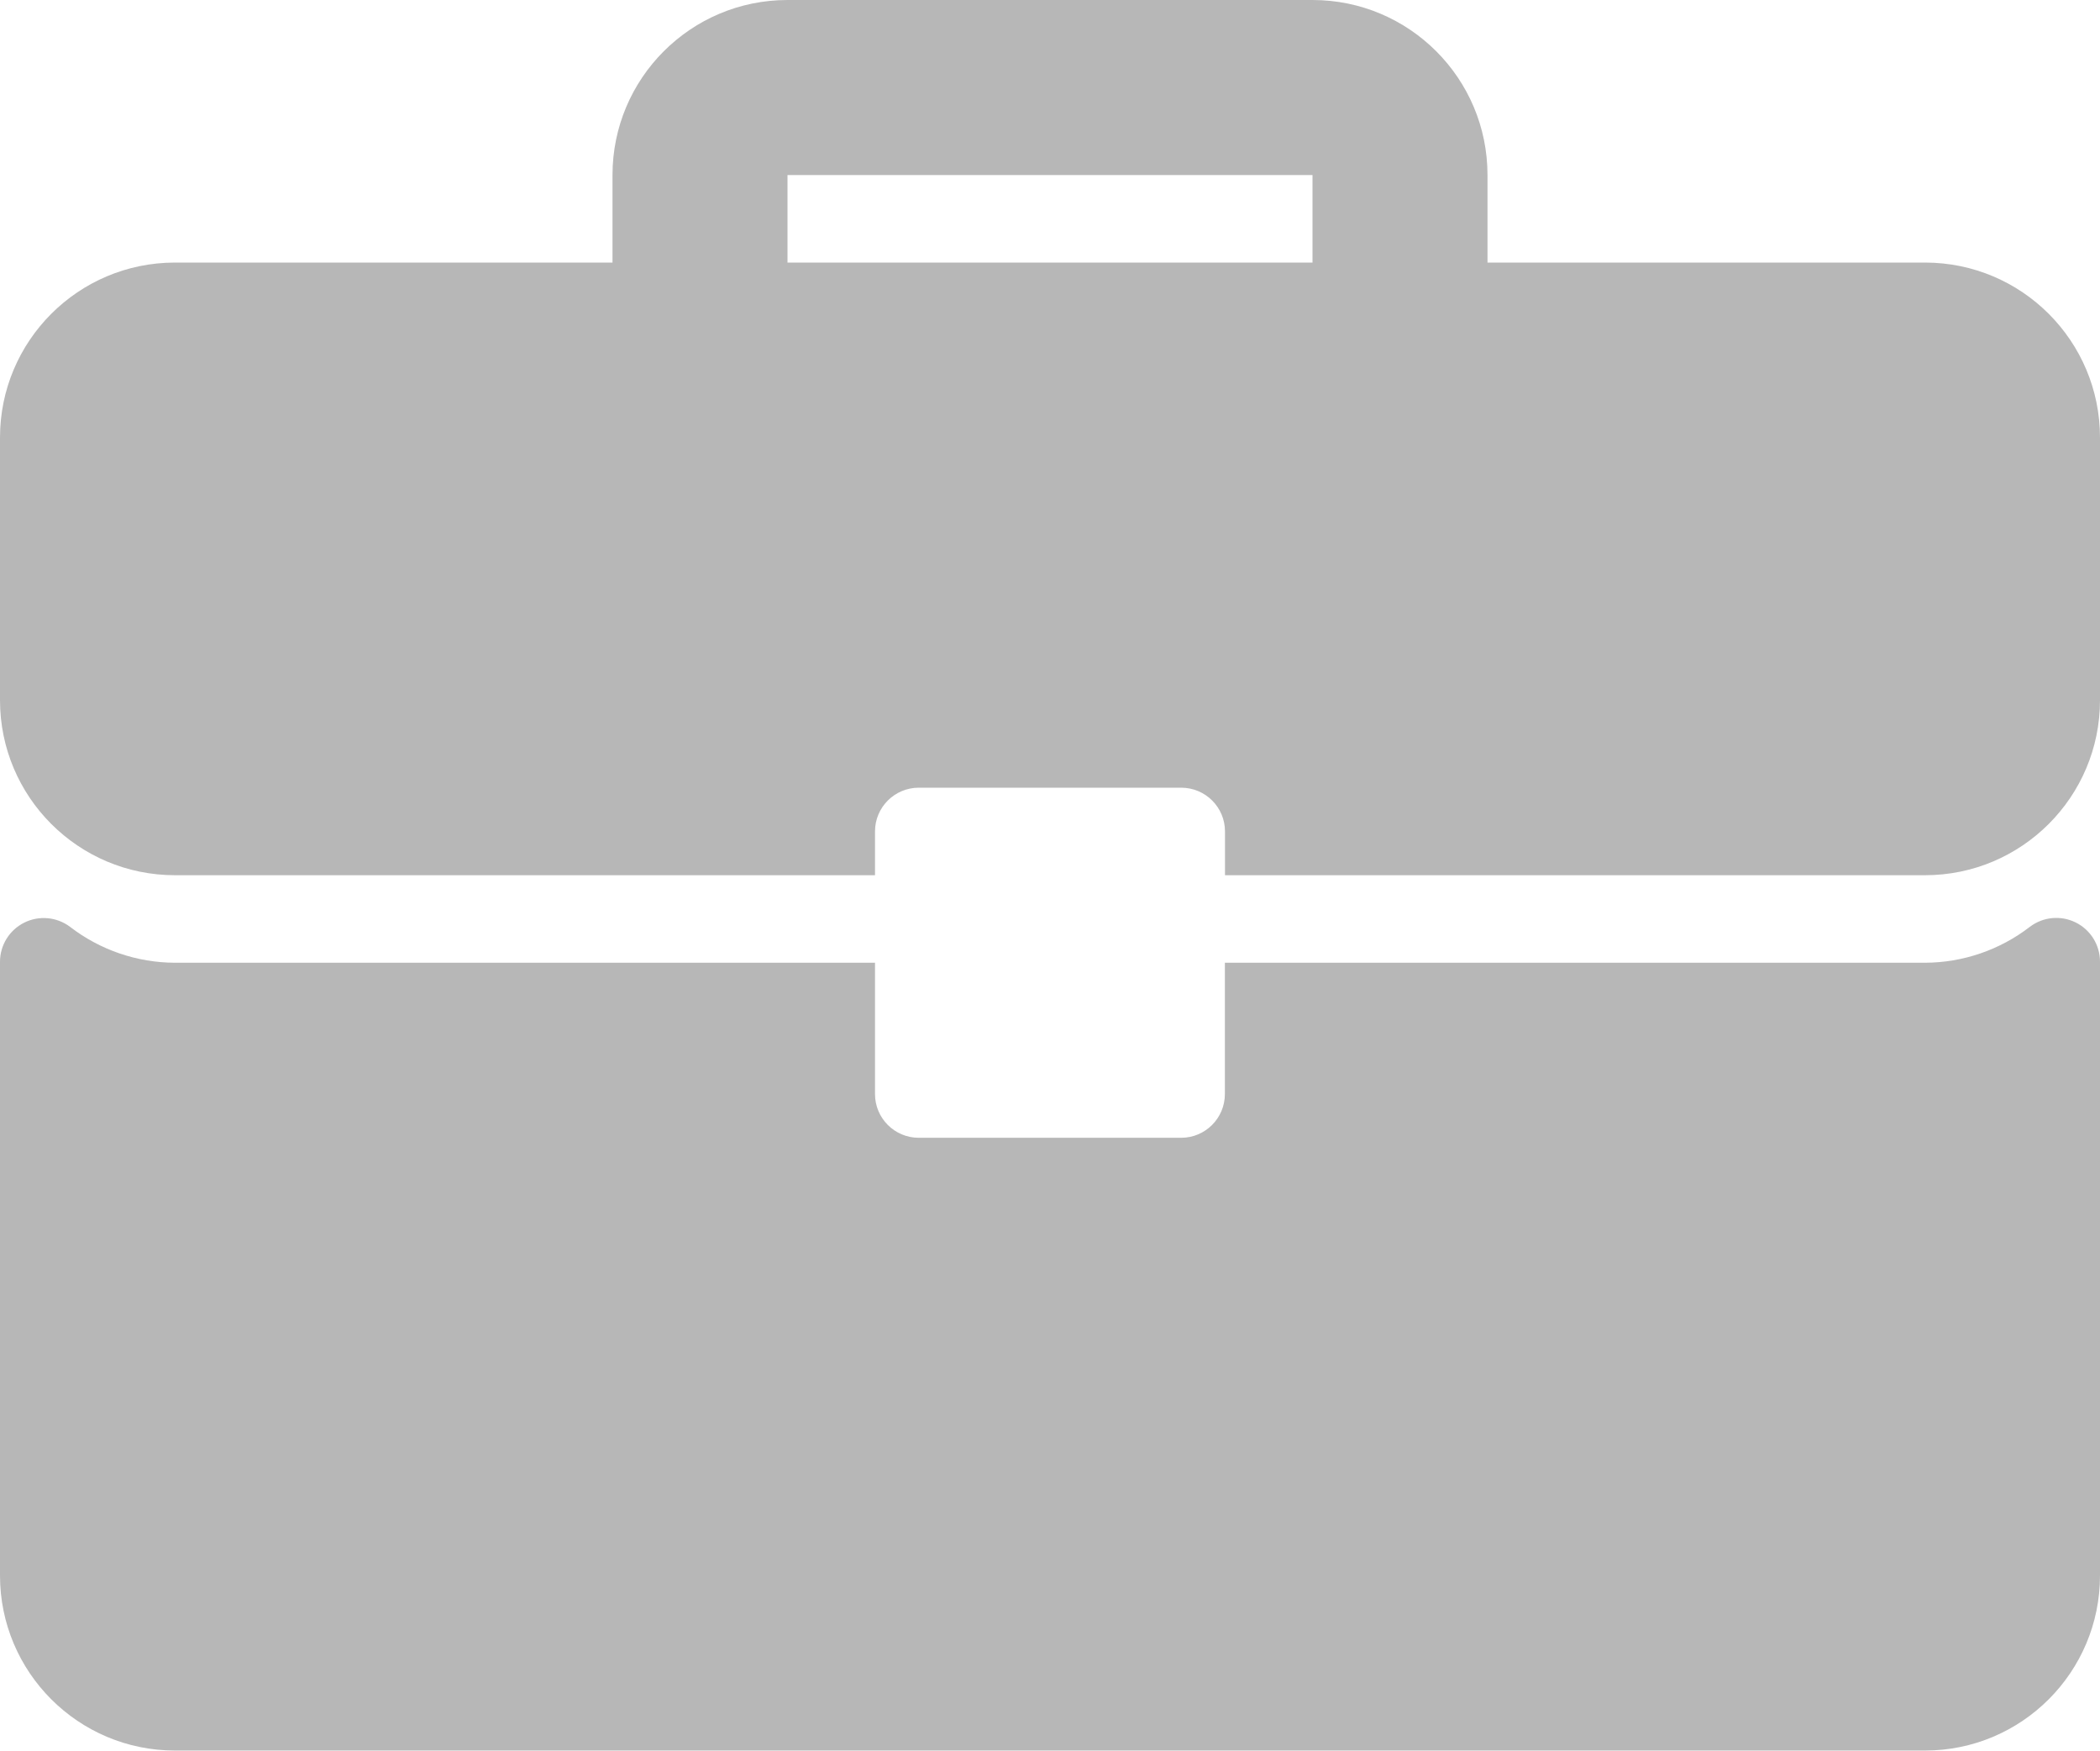
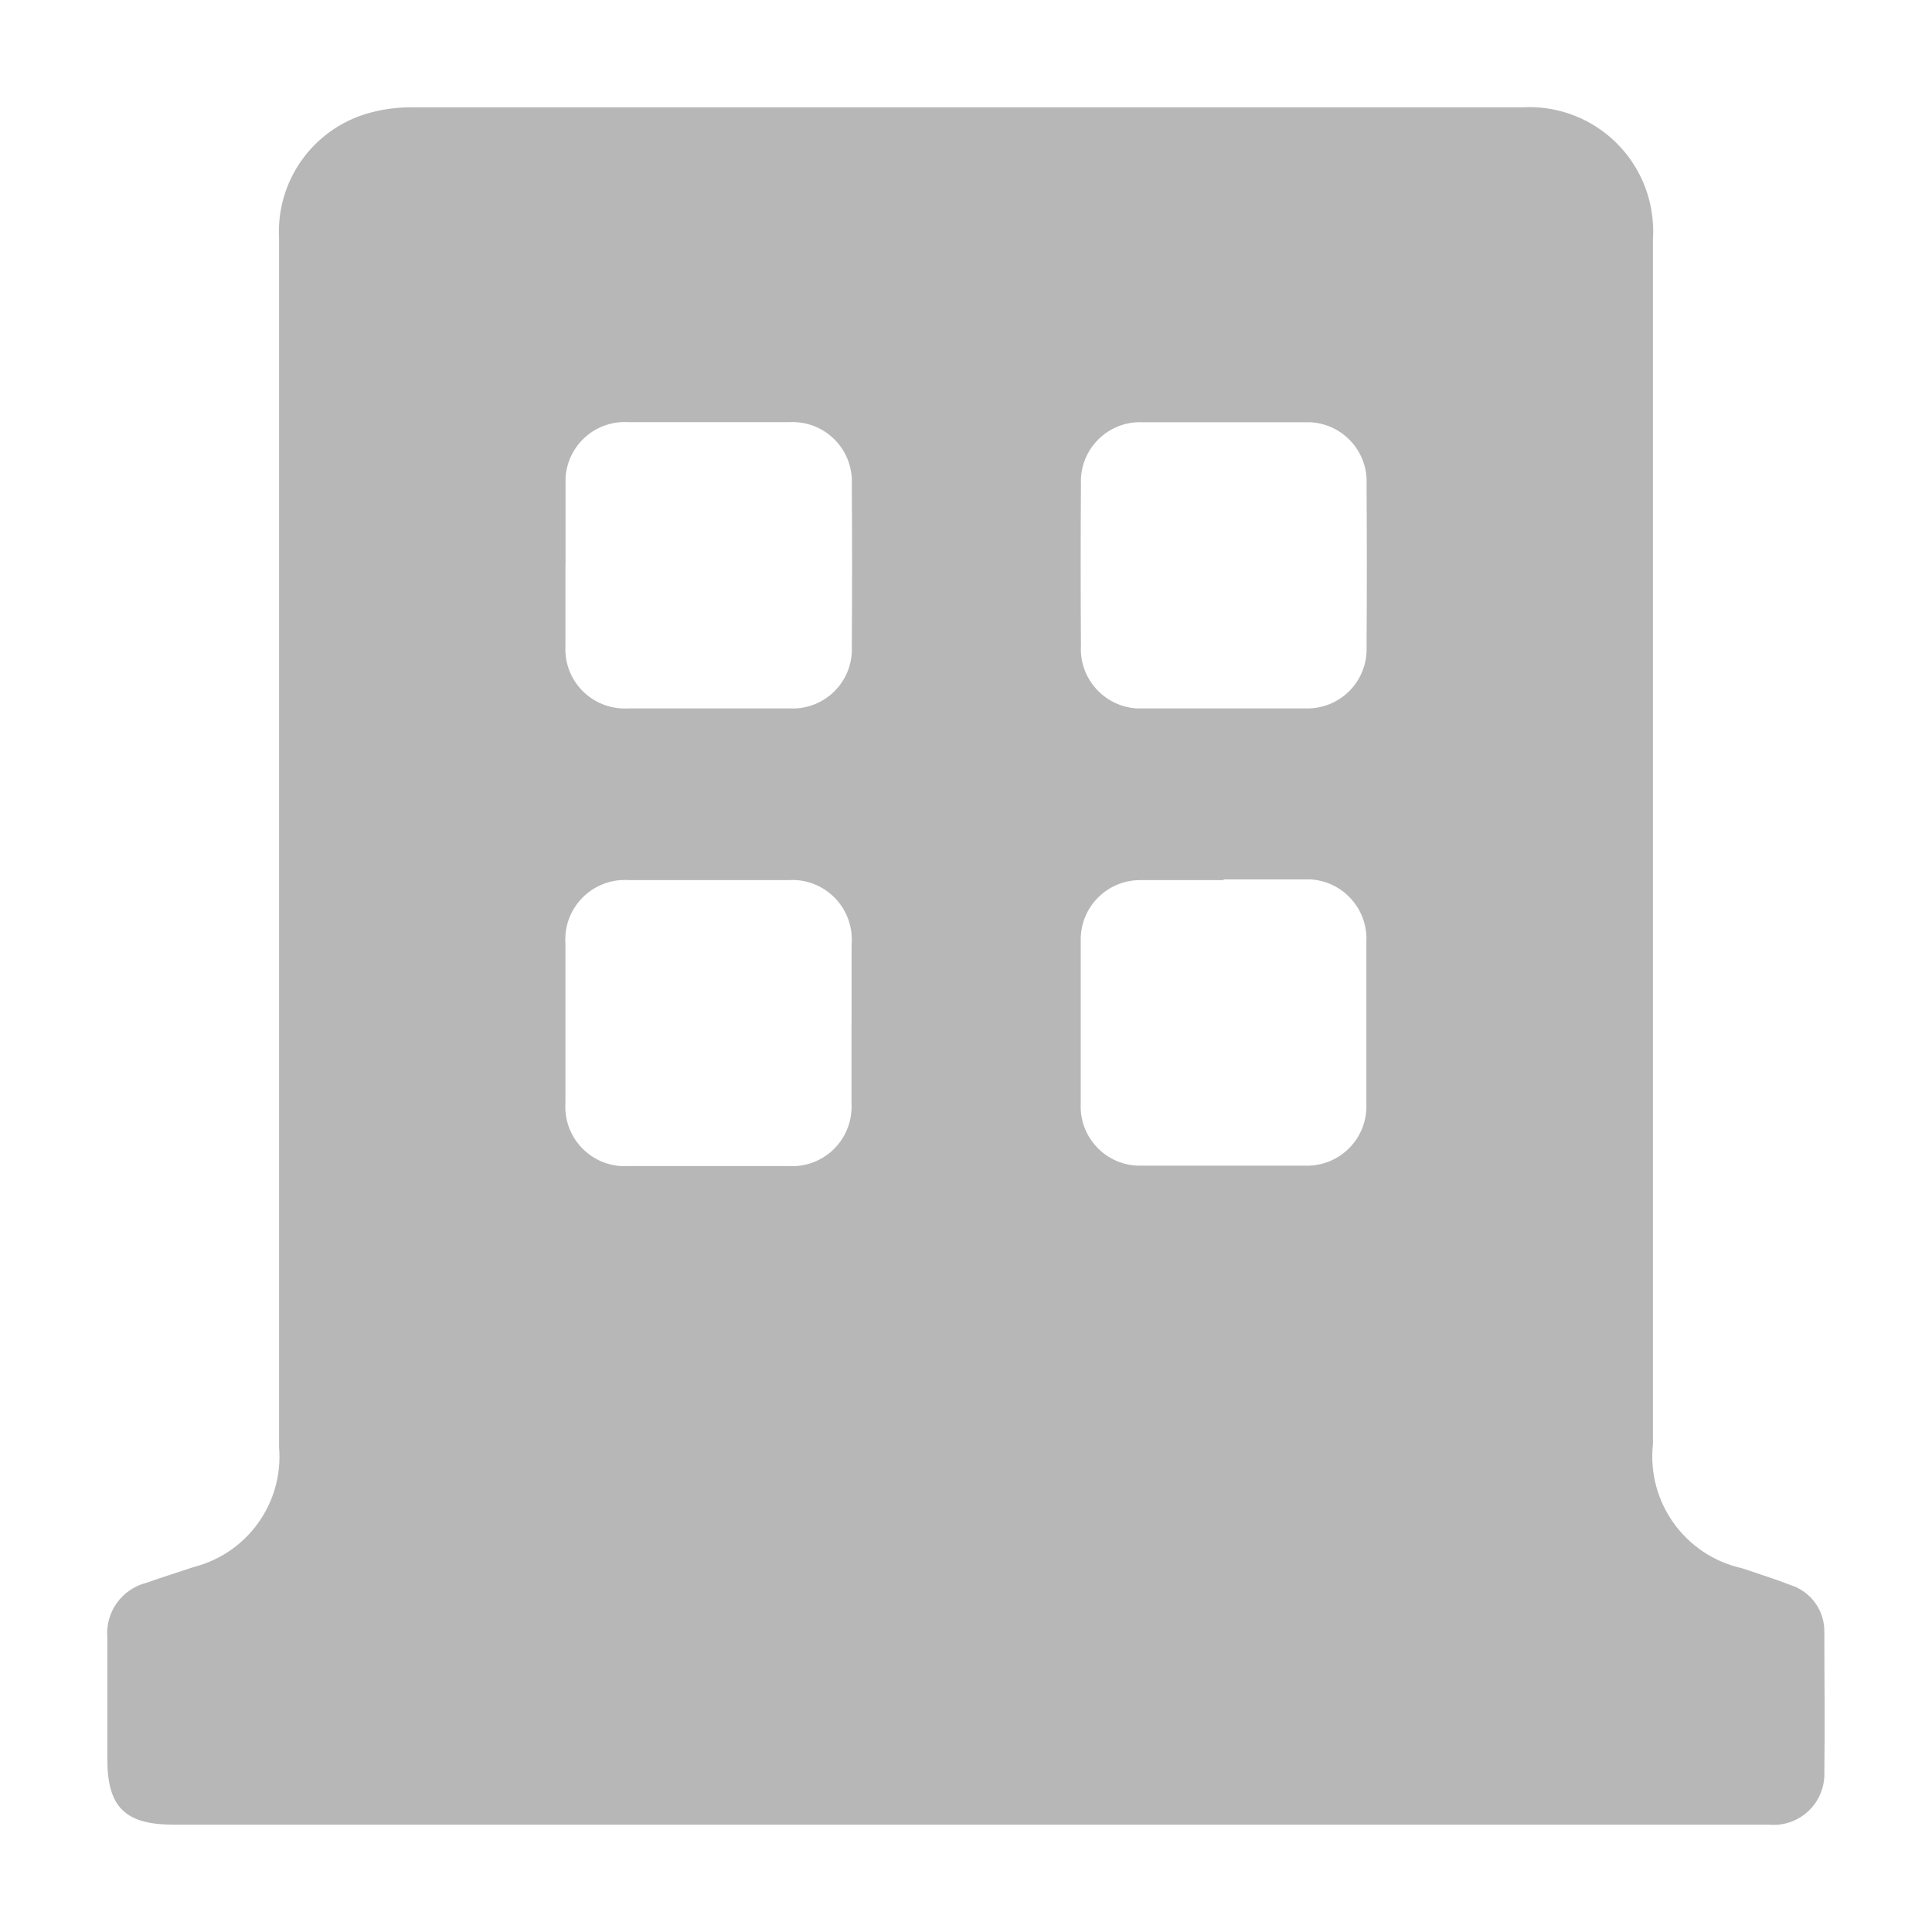
- <svg xmlns="http://www.w3.org/2000/svg" width="18" height="15" viewBox="0 0 18 15">
-   <g id="briefcase" transform="translate(0 -42.666)">
-     <g id="Group_43543" data-name="Group 43543" transform="translate(0 42.666)">
-       <g id="Group_43542" data-name="Group 43542">
-         <path id="Path_26347" data-name="Path 26347" d="M16.5,44.916H12.75v-.75a1.5,1.5,0,0,0-1.5-1.5H6.75a1.5,1.5,0,0,0-1.5,1.5v.75H1.5a1.5,1.5,0,0,0-1.5,1.5v2.25a1.5,1.5,0,0,0,1.5,1.5h6v-.375a.375.375,0,0,1,.375-.375h2.25a.375.375,0,0,1,.375.375v.375h6a1.5,1.5,0,0,0,1.5-1.5v-2.25A1.5,1.5,0,0,0,16.5,44.916Zm-5.25,0H6.75v-.75h4.5Z" transform="translate(0 -42.666)" fill="#b7b7b7" />
-         <path id="Path_26348" data-name="Path 26348" d="M17.792,266.423a.375.375,0,0,0-.393.037,1.481,1.481,0,0,1-.9.308h-6v1.125a.375.375,0,0,1-.375.375H7.875a.375.375,0,0,1-.375-.375v-1.125h-6a1.481,1.481,0,0,1-.9-.308.375.375,0,0,0-.6.3v5.259a1.5,1.5,0,0,0,1.5,1.5h15a1.5,1.5,0,0,0,1.5-1.5v-5.259A.375.375,0,0,0,17.792,266.423Z" transform="translate(0 -258.518)" fill="#b7b7b7" />
-       </g>
-     </g>
+ <svg xmlns="http://www.w3.org/2000/svg" width="18" height="18" viewBox="0 0 18 18">
+   <g id="Company" transform="translate(-1466 -745)">
+     <path id="Path_35379" data-name="Path 35379" d="M9,17H1.616C1.167,17,1,16.837,1,16.391V15.258a.485.485,0,0,1,.366-.512c.147-.052.3-.1.444-.148A1.06,1.06,0,0,0,2.6,13.484V2.22A1.147,1.147,0,0,1,3.42,1.058,1.452,1.452,0,0,1,3.829,1H14.177A1.154,1.154,0,0,1,15.4,2.084a.938.938,0,0,1,0,.141v11.23a1.067,1.067,0,0,0,.83,1.156c.151.051.306.1.454.157a.452.452,0,0,1,.313.444c0,.433.006.866,0,1.3A.473.473,0,0,1,16.48,17H9M5.268,5.268v.749a.553.553,0,0,0,.523.583.4.4,0,0,0,.065,0h1.5a.551.551,0,0,0,.58-.524.5.5,0,0,0,0-.052q.005-.757,0-1.511a.553.553,0,0,0-.524-.58.393.393,0,0,0-.056,0h-1.5a.553.553,0,0,0-.587.518q0,.032,0,.064v.749M11.383,6.6h.783a.551.551,0,0,0,.566-.537V6.029q.005-.757,0-1.516a.553.553,0,0,0-.525-.579H10.645a.551.551,0,0,0-.574.526.516.516,0,0,0,0,.052q-.005.748,0,1.5a.555.555,0,0,0,.518.588h.8M7.934,9.534V8.8a.555.555,0,0,0-.509-.6.492.492,0,0,0-.081,0H5.862a.555.555,0,0,0-.594.513.6.6,0,0,0,0,.08v1.482a.554.554,0,0,0,.517.589.5.5,0,0,0,.063,0h1.5a.553.553,0,0,0,.585-.522.374.374,0,0,0,0-.063V9.532M11.4,8.2h-.765a.553.553,0,0,0-.566.54V8.77c0,.5,0,1.01,0,1.511a.552.552,0,0,0,.524.579h1.562a.553.553,0,0,0,.575-.53.465.465,0,0,0,0-.05v-1.5a.555.555,0,0,0-.519-.587H11.4" transform="translate(1466 745)" fill="#b7b7b7" />
+     <rect id="Rectangle_52875" data-name="Rectangle 52875" width="18" height="18" transform="translate(1466 745)" fill="none" />
  </g>
</svg>
